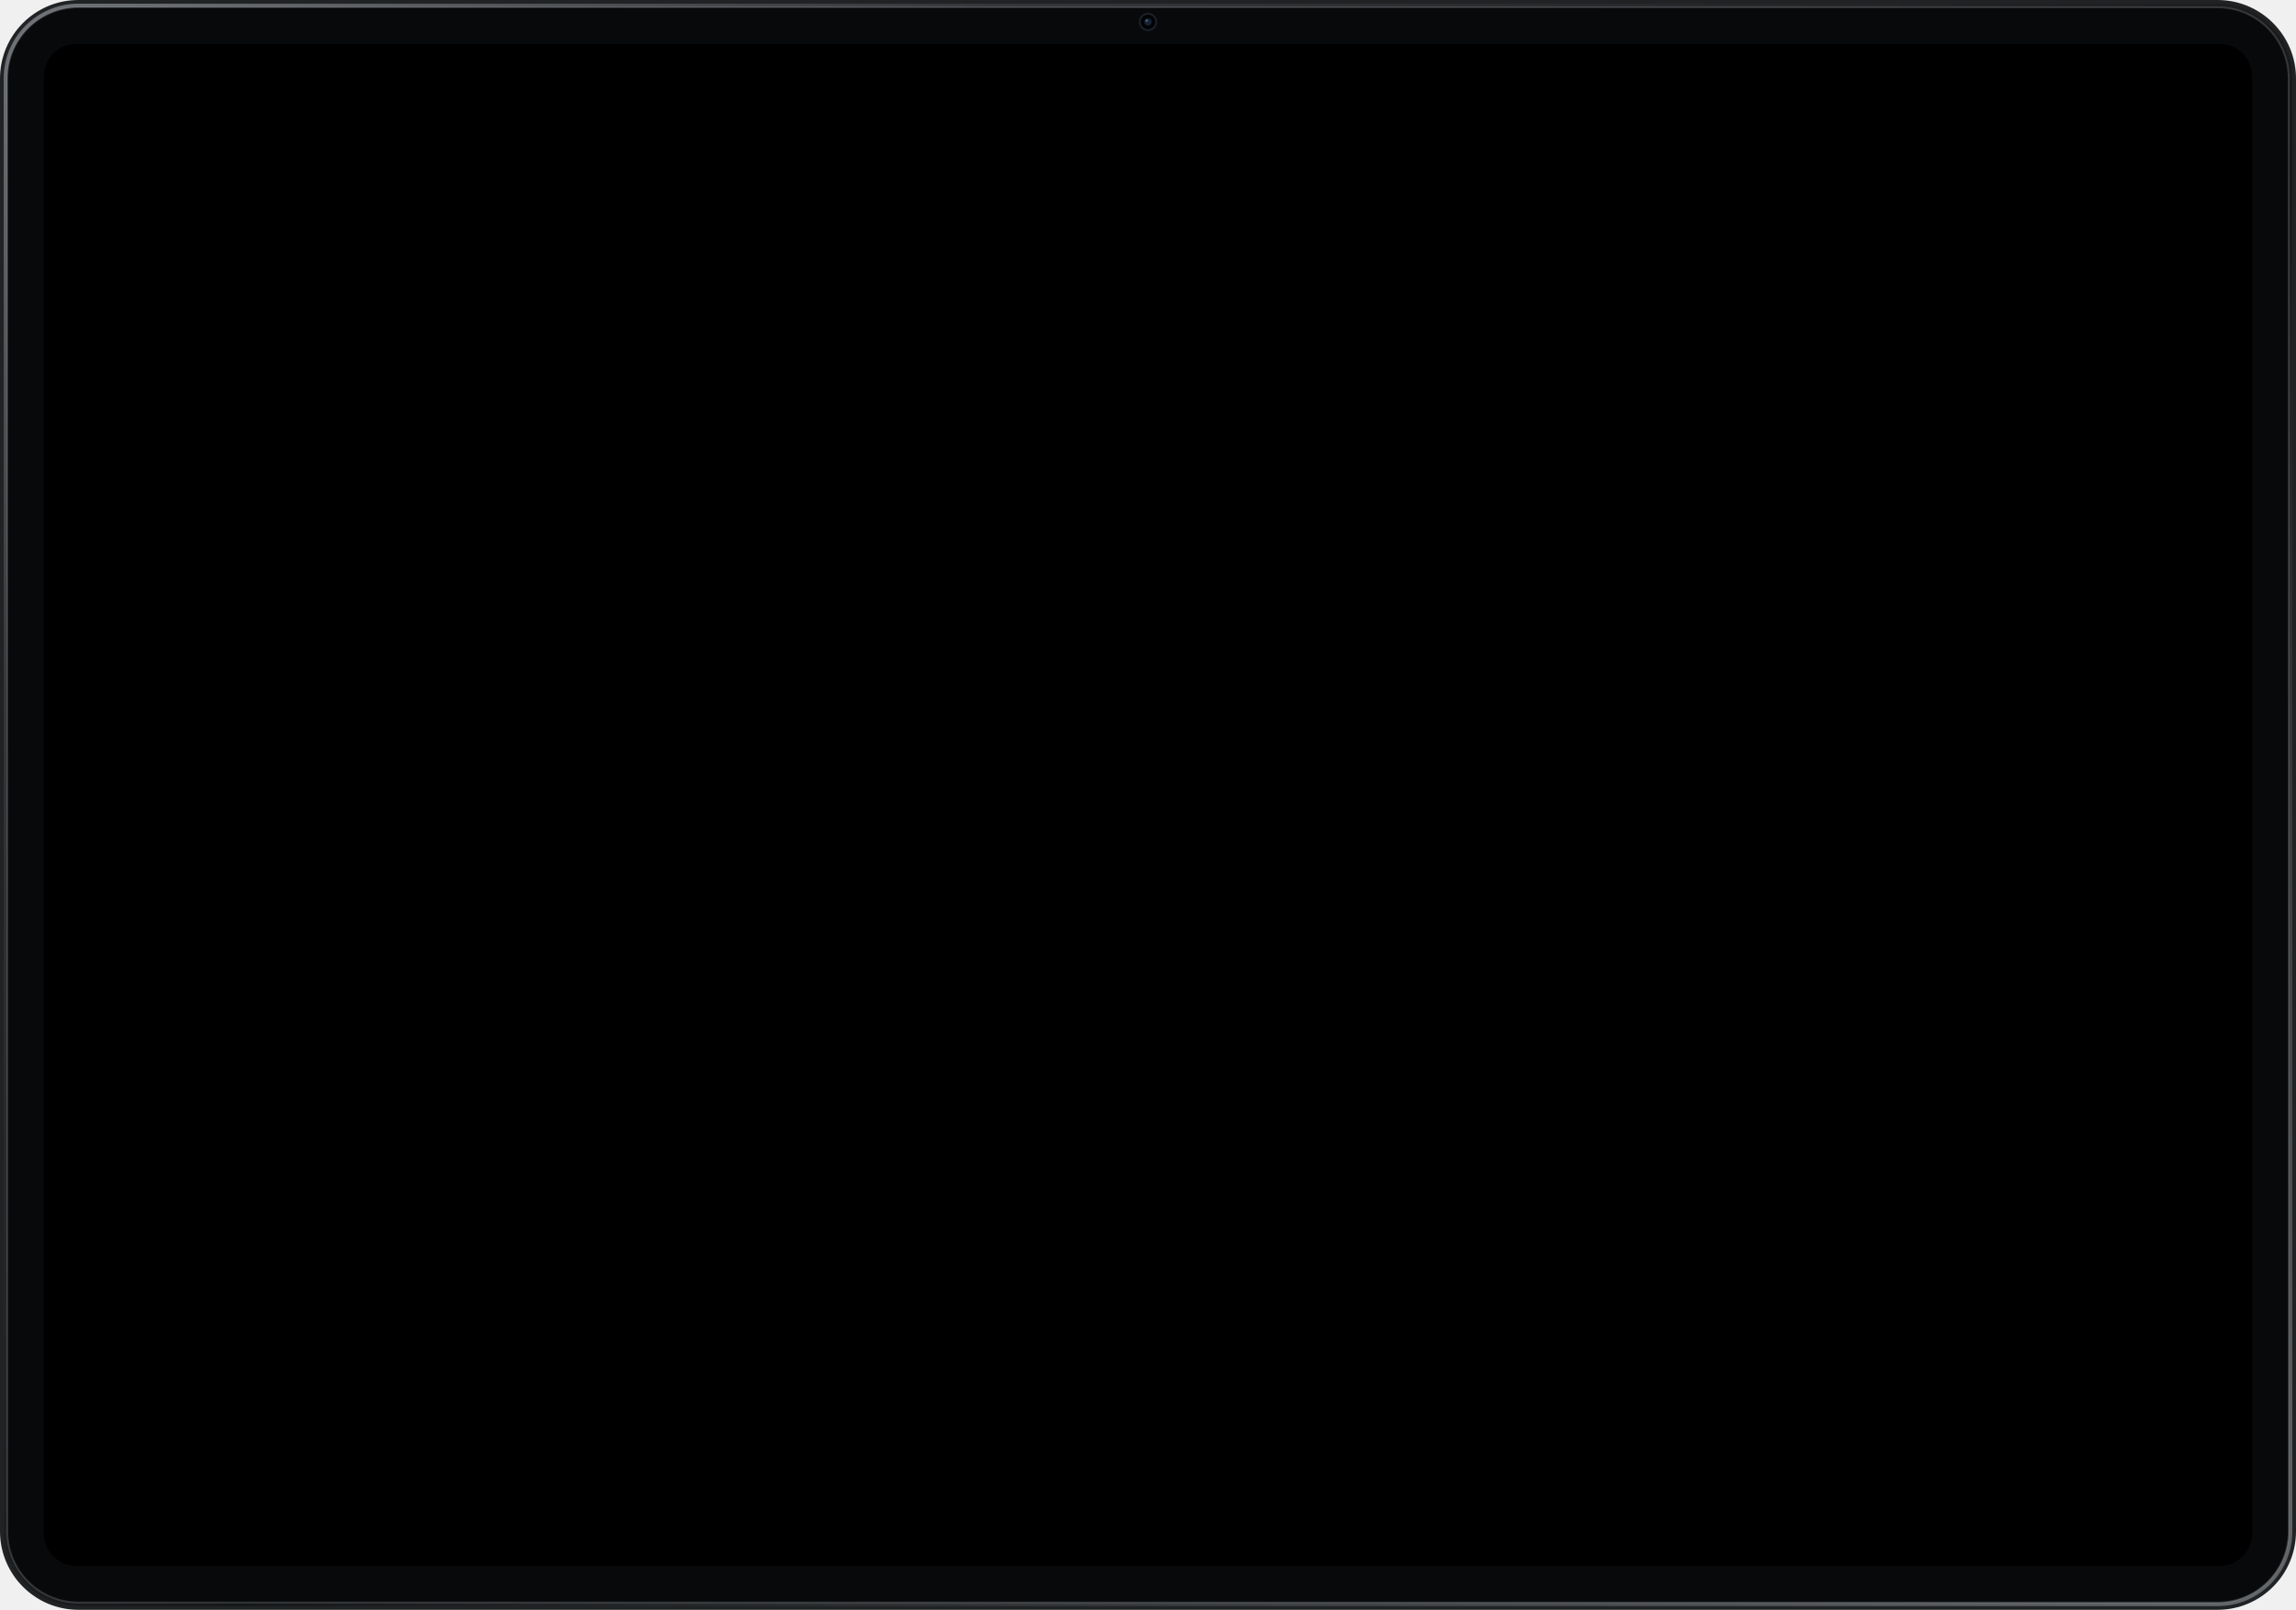
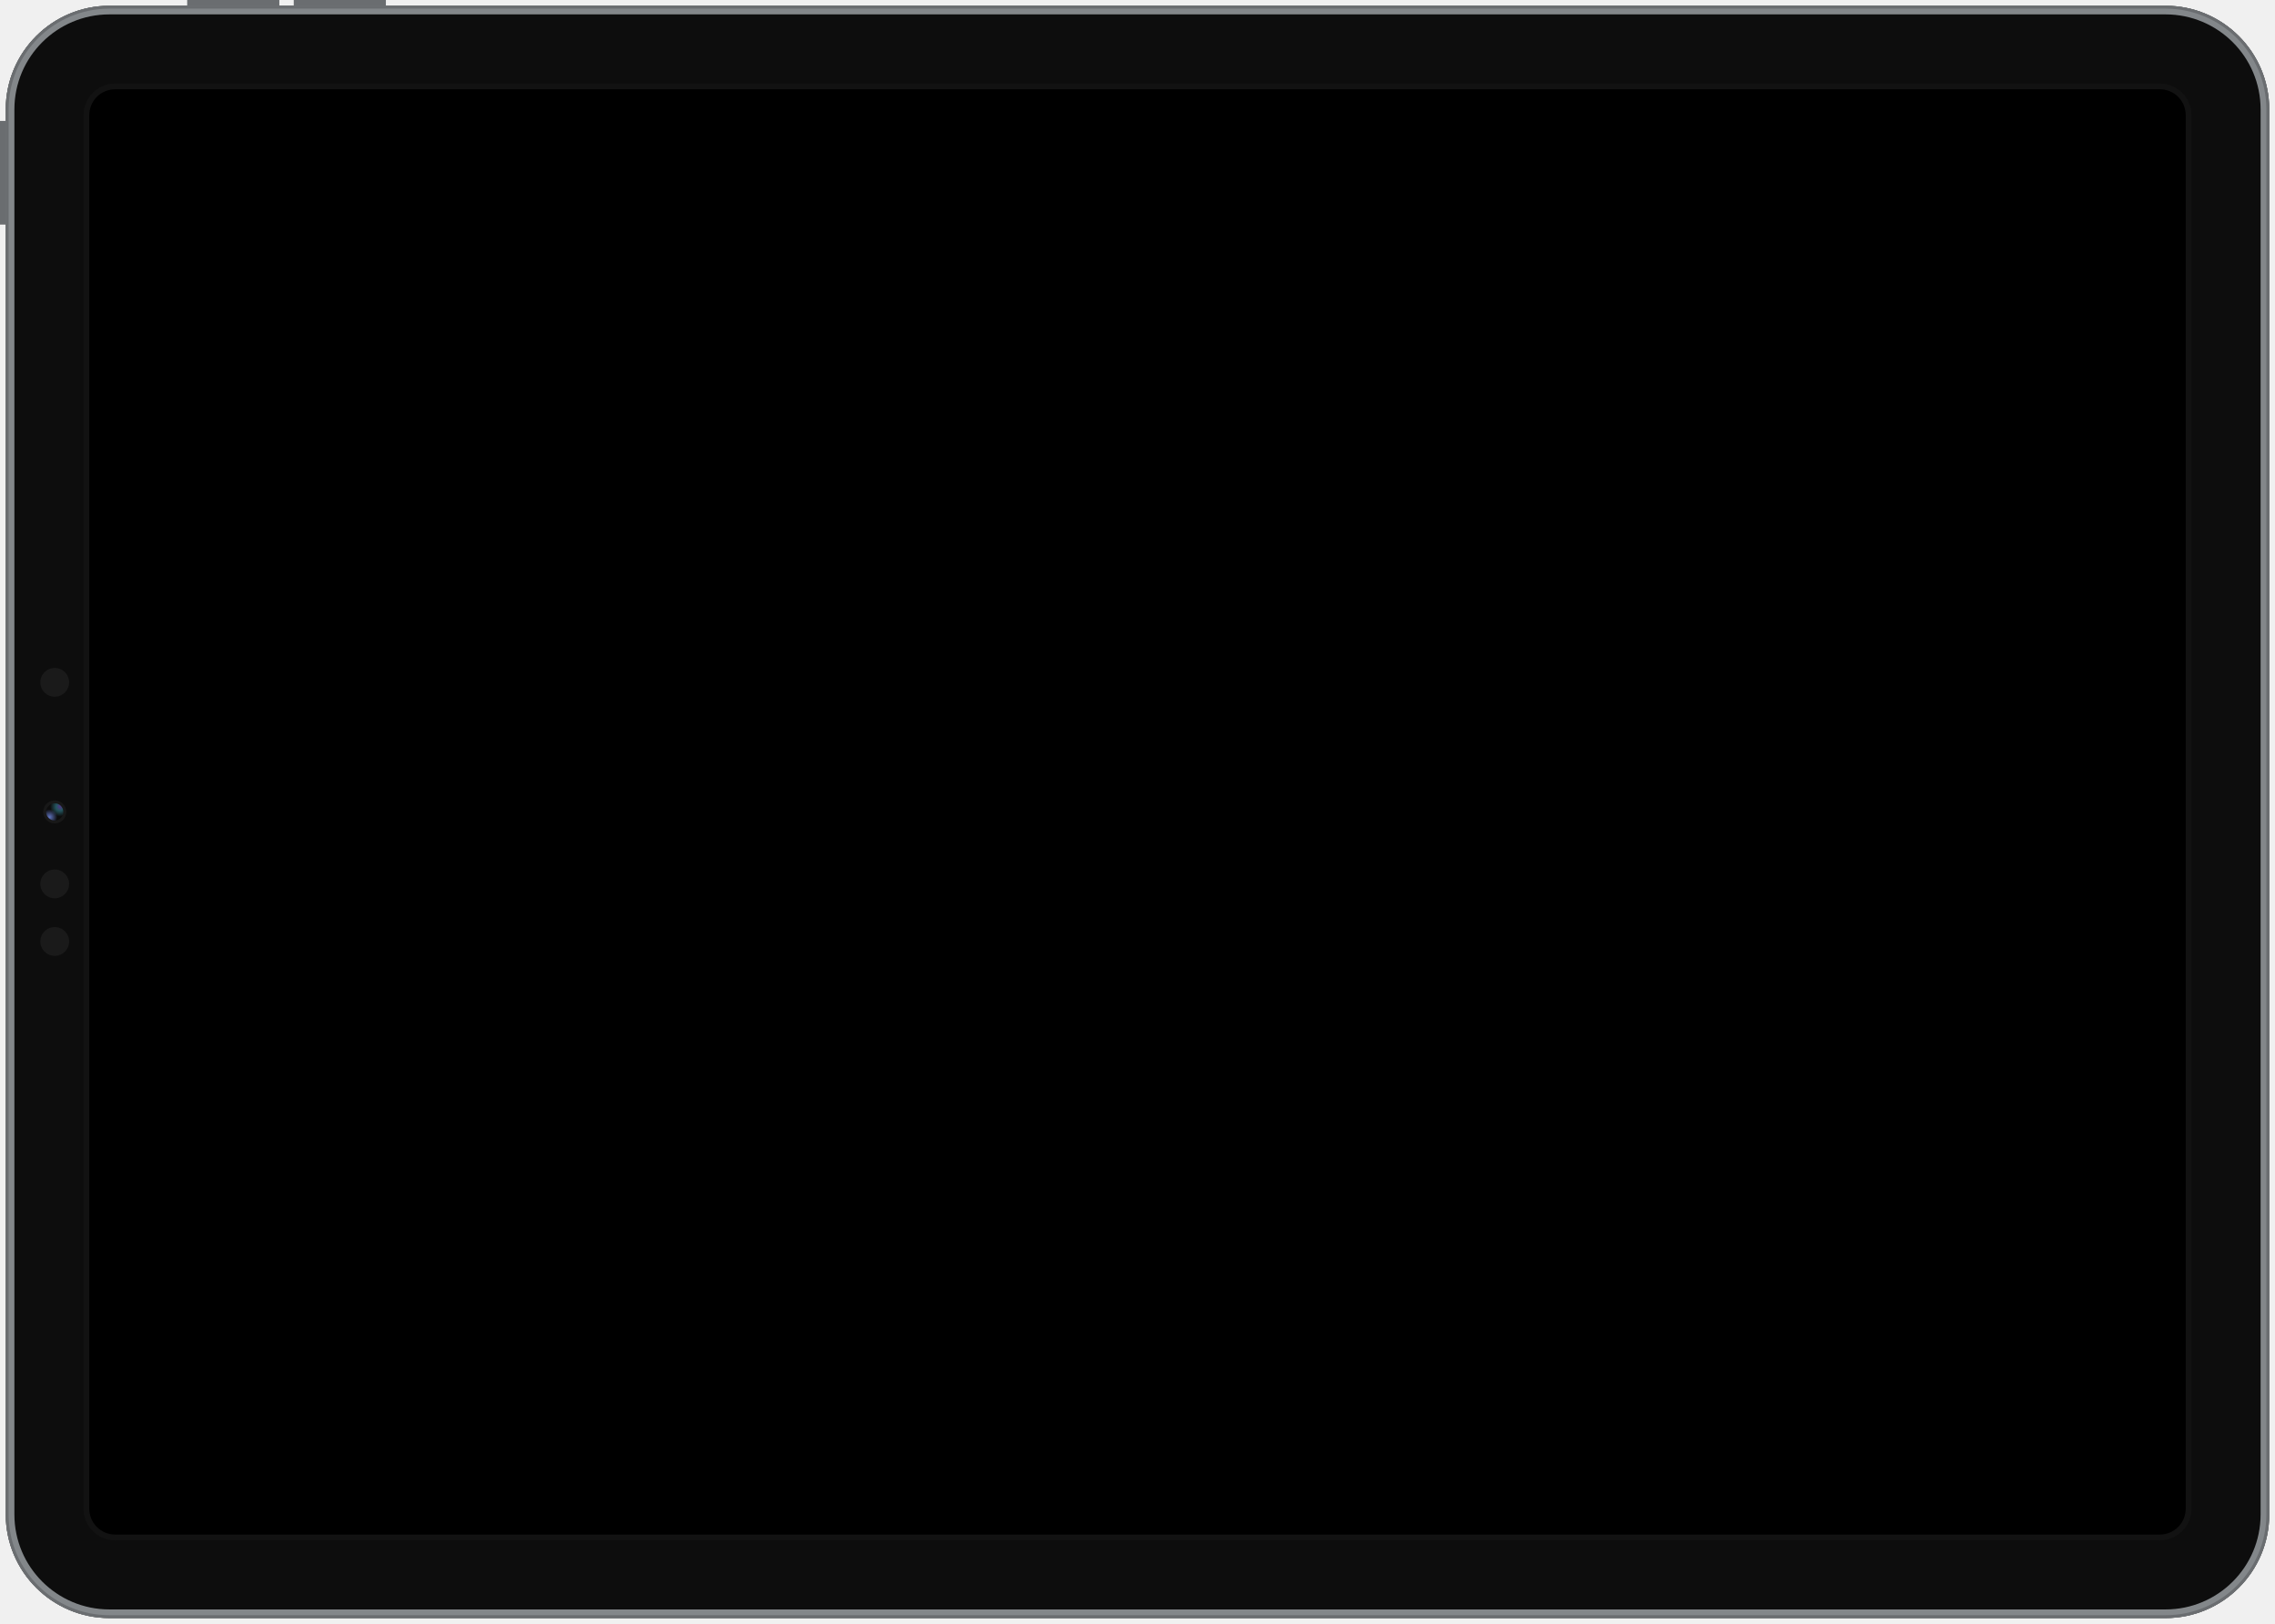
- <svg xmlns="http://www.w3.org/2000/svg" width="1258" height="882" viewBox="0 0 1258 882">
-   <defs>
-     <linearGradient id="edge" x2="1" y2="1">
-       <stop stop-color="#727579" />
-       <stop offset=".22" stop-color="#343639" />
-       <stop offset=".55" stop-color="#151719" />
-       <stop offset="1" stop-color="#65686b" />
-     </linearGradient>
-   </defs>
-   <rect x="1" y="1" width="1256" height="880" rx="42" fill="url(#edge)" stroke="#202224" stroke-width="2" />
-   <rect x="4" y="4" width="1250" height="874" rx="39" fill="#08090b" stroke="#92969c" stroke-opacity=".28" />
-   <rect x="24" y="24" width="1210" height="834" rx="18" fill="#000" />
-   <circle cx="629.0" cy="12" r="4.5" fill="#020305" stroke="#1c2028" />
-   <circle cx="629.0" cy="12" r="2" fill="#172334" />
-   <circle cx="628.3" cy="11.3" r=".7" fill="#425b78" />
+ <svg xmlns="http://www.w3.org/2000/svg" width="790" height="564" viewBox="0 0 790 564">
+   <g transform="translate(0 564) rotate(-90)">
+     <defs>
+       <radialGradient id="camera-blue" cx="20%" cy="20%" r="113%">
+         <stop stop-color="#6074bf" />
+         <stop offset=".4" stop-color="#6074bf" stop-opacity="0" />
+       </radialGradient>
+       <radialGradient id="camera-green" cx="80%" cy="80%" r="113%">
+         <stop stop-color="#513785" />
+         <stop offset=".2" stop-color="#24555e" />
+         <stop offset=".5" stop-color="#24555e" stop-opacity="0" />
+       </radialGradient>
+     </defs>
+     <g transform="translate(2 2)">
+       <g fill="#6a6d70">
+         <rect x="484" y="-2" width="36" height="2" />
+         <rect x="560" y="63" width="2" height="32" />
+         <rect x="560" y="100" width="2" height="32" />
+       </g>
+       <rect width="560" height="786" rx="36" fill="#0d0d0d" />
+       <rect x="1.5" y="1.5" width="557" height="783" rx="34.5" fill="none" stroke="#83878a" stroke-width="3" />
+       <rect x=".5" y=".5" width="559" height="785" rx="35.5" fill="none" stroke="#6a6d70" />
+       <rect x="27" y="27" width="506" height="732" rx="11" fill="#121212" />
+       <rect x="29" y="29" width="502" height="728" rx="9" fill="#000" />
+       <g fill="#1a1a1a">
+         <circle cx="235" cy="17" r="5" />
+         <circle cx="255" cy="17" r="5" />
+         <circle cx="325" cy="17" r="5" />
+       </g>
+       <circle cx="280" cy="17" r="3.5" fill="none" stroke="#fff" stroke-opacity=".05" />
+       <circle cx="280" cy="17" r="3" fill="url(#camera-green)" />
+       <circle cx="280" cy="17" r="3" fill="url(#camera-blue)" />
+     </g>
+   </g>
</svg>
